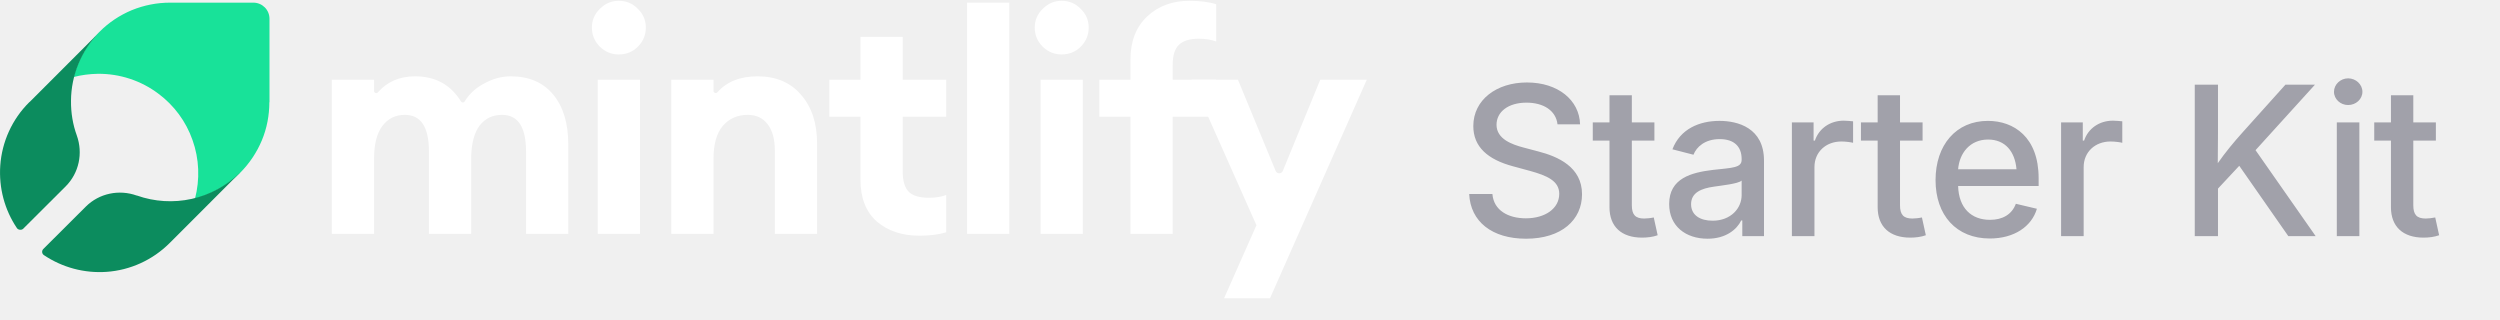
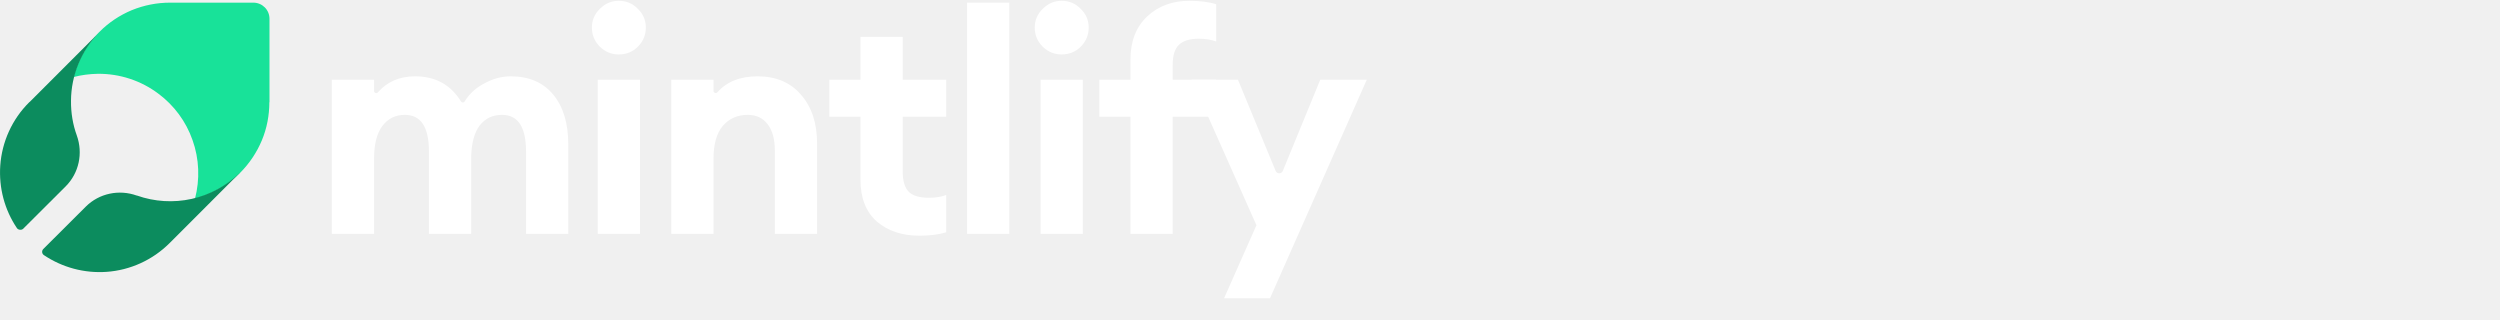
<svg xmlns="http://www.w3.org/2000/svg" width="180" height="23" viewBox="0 0 180 23" fill="none">
  <path d="M91.44 21.476H88.133L90.464 16.216L85.802 5.74H89.132L91.847 12.307C91.943 12.536 92.268 12.536 92.362 12.306L95.058 5.74H98.409L91.44 21.476Z" fill="white" />
  <path d="M81.393 16.837V8.403H79.152V5.74H81.393V4.297C81.393 2.98 81.792 1.944 82.592 1.19C83.391 0.435 84.404 0.058 85.633 0.058C86.387 0.058 87.031 0.139 87.564 0.302V2.988C87.208 2.854 86.794 2.788 86.32 2.788C85.655 2.788 85.174 2.936 84.878 3.232C84.582 3.513 84.434 3.994 84.434 4.674V5.74H87.564V8.403H84.434V16.837H81.393Z" fill="white" />
  <path d="M76.433 3.92C75.915 3.92 75.463 3.735 75.079 3.365C74.694 2.98 74.502 2.521 74.502 1.989C74.502 1.456 74.694 1.005 75.079 0.635C75.463 0.25 75.915 0.058 76.433 0.058C76.98 0.058 77.438 0.25 77.809 0.635C78.193 1.005 78.386 1.456 78.386 1.989C78.386 2.521 78.193 2.98 77.809 3.365C77.438 3.735 76.98 3.92 76.433 3.92ZM74.924 16.837V5.74H77.964V16.837H74.924Z" fill="white" />
  <path d="M69.628 16.837V0.191H72.669V16.837H69.628Z" fill="white" />
  <path d="M66.194 16.97C64.951 16.97 63.93 16.63 63.131 15.949C62.347 15.254 61.955 14.255 61.955 12.953V8.403H59.713V5.74H61.955V2.655H64.995V5.74H68.125V8.403H64.995V12.354C64.995 13.034 65.143 13.523 65.439 13.819C65.735 14.1 66.216 14.24 66.882 14.24C67.355 14.24 67.769 14.174 68.125 14.04V16.726C67.592 16.889 66.948 16.97 66.194 16.97Z" fill="white" />
  <path d="M48.332 16.837V5.74H51.373V6.551C51.373 6.688 51.559 6.748 51.65 6.646C52.328 5.879 53.293 5.495 54.546 5.495C55.878 5.495 56.921 5.939 57.676 6.827C58.445 7.7 58.83 8.869 58.83 10.334V16.837H55.789V10.844C55.789 10.03 55.619 9.402 55.279 8.958C54.939 8.499 54.458 8.27 53.836 8.27C53.096 8.27 52.497 8.536 52.038 9.069C51.594 9.601 51.373 10.386 51.373 11.421V16.837H48.332Z" fill="white" />
  <path d="M44.547 3.92C44.029 3.92 43.578 3.735 43.193 3.365C42.809 2.98 42.616 2.521 42.616 1.989C42.616 1.456 42.809 1.005 43.193 0.635C43.578 0.25 44.029 0.058 44.547 0.058C45.095 0.058 45.553 0.25 45.923 0.635C46.308 1.005 46.5 1.456 46.5 1.989C46.5 2.521 46.308 2.98 45.923 3.365C45.553 3.735 45.095 3.92 44.547 3.92ZM43.038 16.837V5.74H46.079V16.837H43.038Z" fill="white" />
  <path d="M37.875 16.837V10.911C37.875 9.15 37.298 8.27 36.144 8.27C35.478 8.27 34.945 8.521 34.546 9.024C34.161 9.527 33.954 10.275 33.924 11.266V16.837H30.884V10.911C30.884 9.15 30.306 8.27 29.152 8.27C28.472 8.27 27.932 8.536 27.532 9.069C27.133 9.601 26.933 10.386 26.933 11.421V16.837H23.892V5.74H26.933V6.559C26.933 6.695 27.116 6.755 27.206 6.652C27.878 5.881 28.771 5.495 29.885 5.495C31.349 5.495 32.452 6.1 33.193 7.309C33.252 7.404 33.395 7.403 33.454 7.307C33.774 6.78 34.219 6.361 34.79 6.05C35.441 5.68 36.099 5.495 36.765 5.495C38.082 5.495 39.103 5.932 39.828 6.805C40.553 7.678 40.916 8.876 40.916 10.4V16.837H37.875Z" fill="white" />
  <path d="M19.403 7.362V1.35C19.403 0.705 18.879 0.191 18.244 0.191H12.235C11.291 0.191 10.357 0.378 9.487 0.733C8.618 1.098 7.824 1.621 7.16 2.295L7.114 2.341C6.235 3.23 5.609 4.333 5.291 5.548C5.861 5.399 6.45 5.324 7.039 5.314C8.609 5.296 10.151 5.801 11.403 6.745C12.534 7.586 13.394 8.746 13.861 10.083C14.347 11.438 14.403 12.916 14.039 14.309C15.244 13.991 16.356 13.364 17.244 12.486L17.291 12.439C17.954 11.775 18.487 10.98 18.851 10.111C19.216 9.241 19.393 8.306 19.393 7.362H19.403Z" fill="#18E299" />
  <path d="M5.112 7.26C5.121 5.416 5.857 3.646 7.151 2.324L2.151 7.326C2.133 7.344 2.114 7.354 2.095 7.372C0.876 8.583 0.14 10.204 0.019 11.918C-0.092 13.52 0.327 15.103 1.22 16.426C1.306 16.552 1.537 16.593 1.667 16.472L4.73 13.417C5.689 12.458 5.987 11.033 5.531 9.757C5.242 8.965 5.103 8.117 5.112 7.26Z" fill="#0C8C5E" />
  <path d="M17.262 12.44C16.303 13.38 15.102 14.032 13.799 14.321C12.486 14.61 11.127 14.526 9.861 14.079C9.861 14.079 9.851 14.079 9.842 14.079C8.567 13.622 7.142 13.921 6.183 14.871L3.12 17.926C2.99 18.056 3.009 18.27 3.167 18.373C4.489 19.258 6.072 19.686 7.673 19.574C9.386 19.453 10.997 18.717 12.216 17.497L12.263 17.451L17.262 12.449V12.44Z" fill="#0C8C5E" />
-   <text x="105" y="17" font-family="Inter, ui-sans-serif, system-ui, -apple-system, sans-serif" font-size="15" font-weight="500" fill="#A1A1AA" letter-spacing="-0.01em">Starter Kit</text>
</svg>
